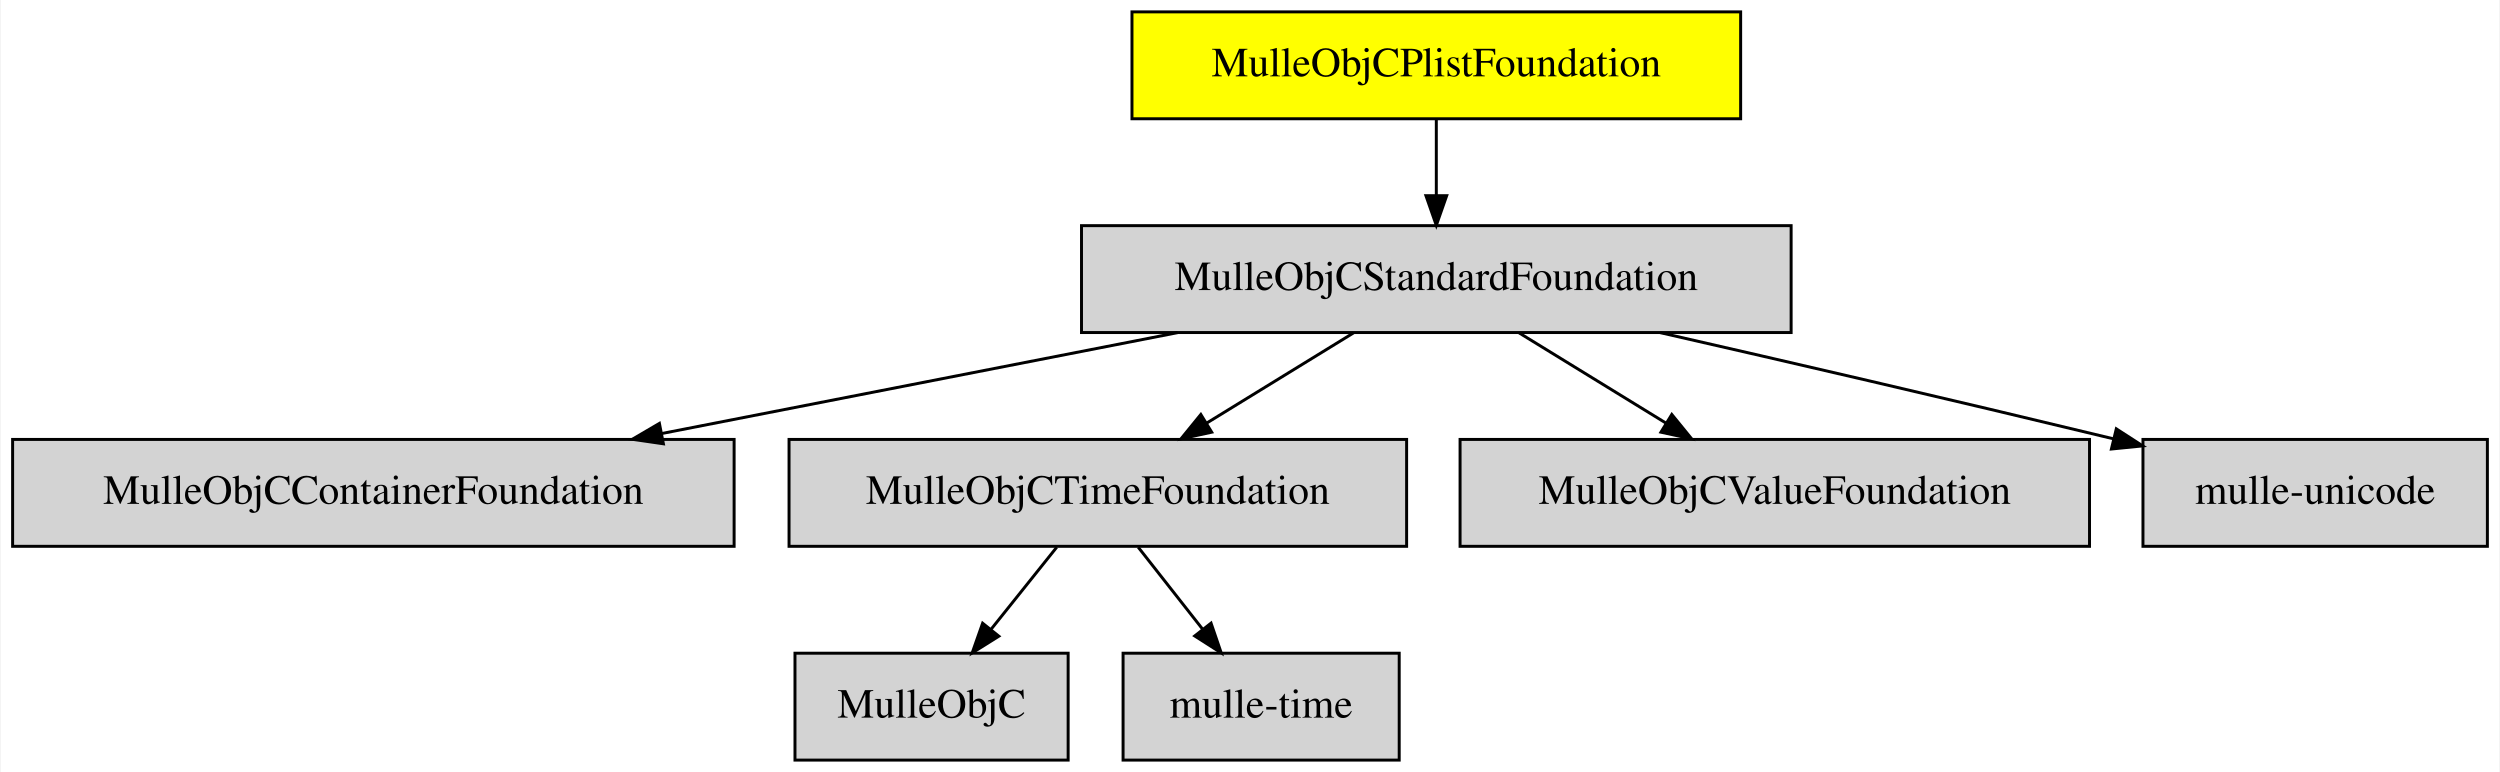
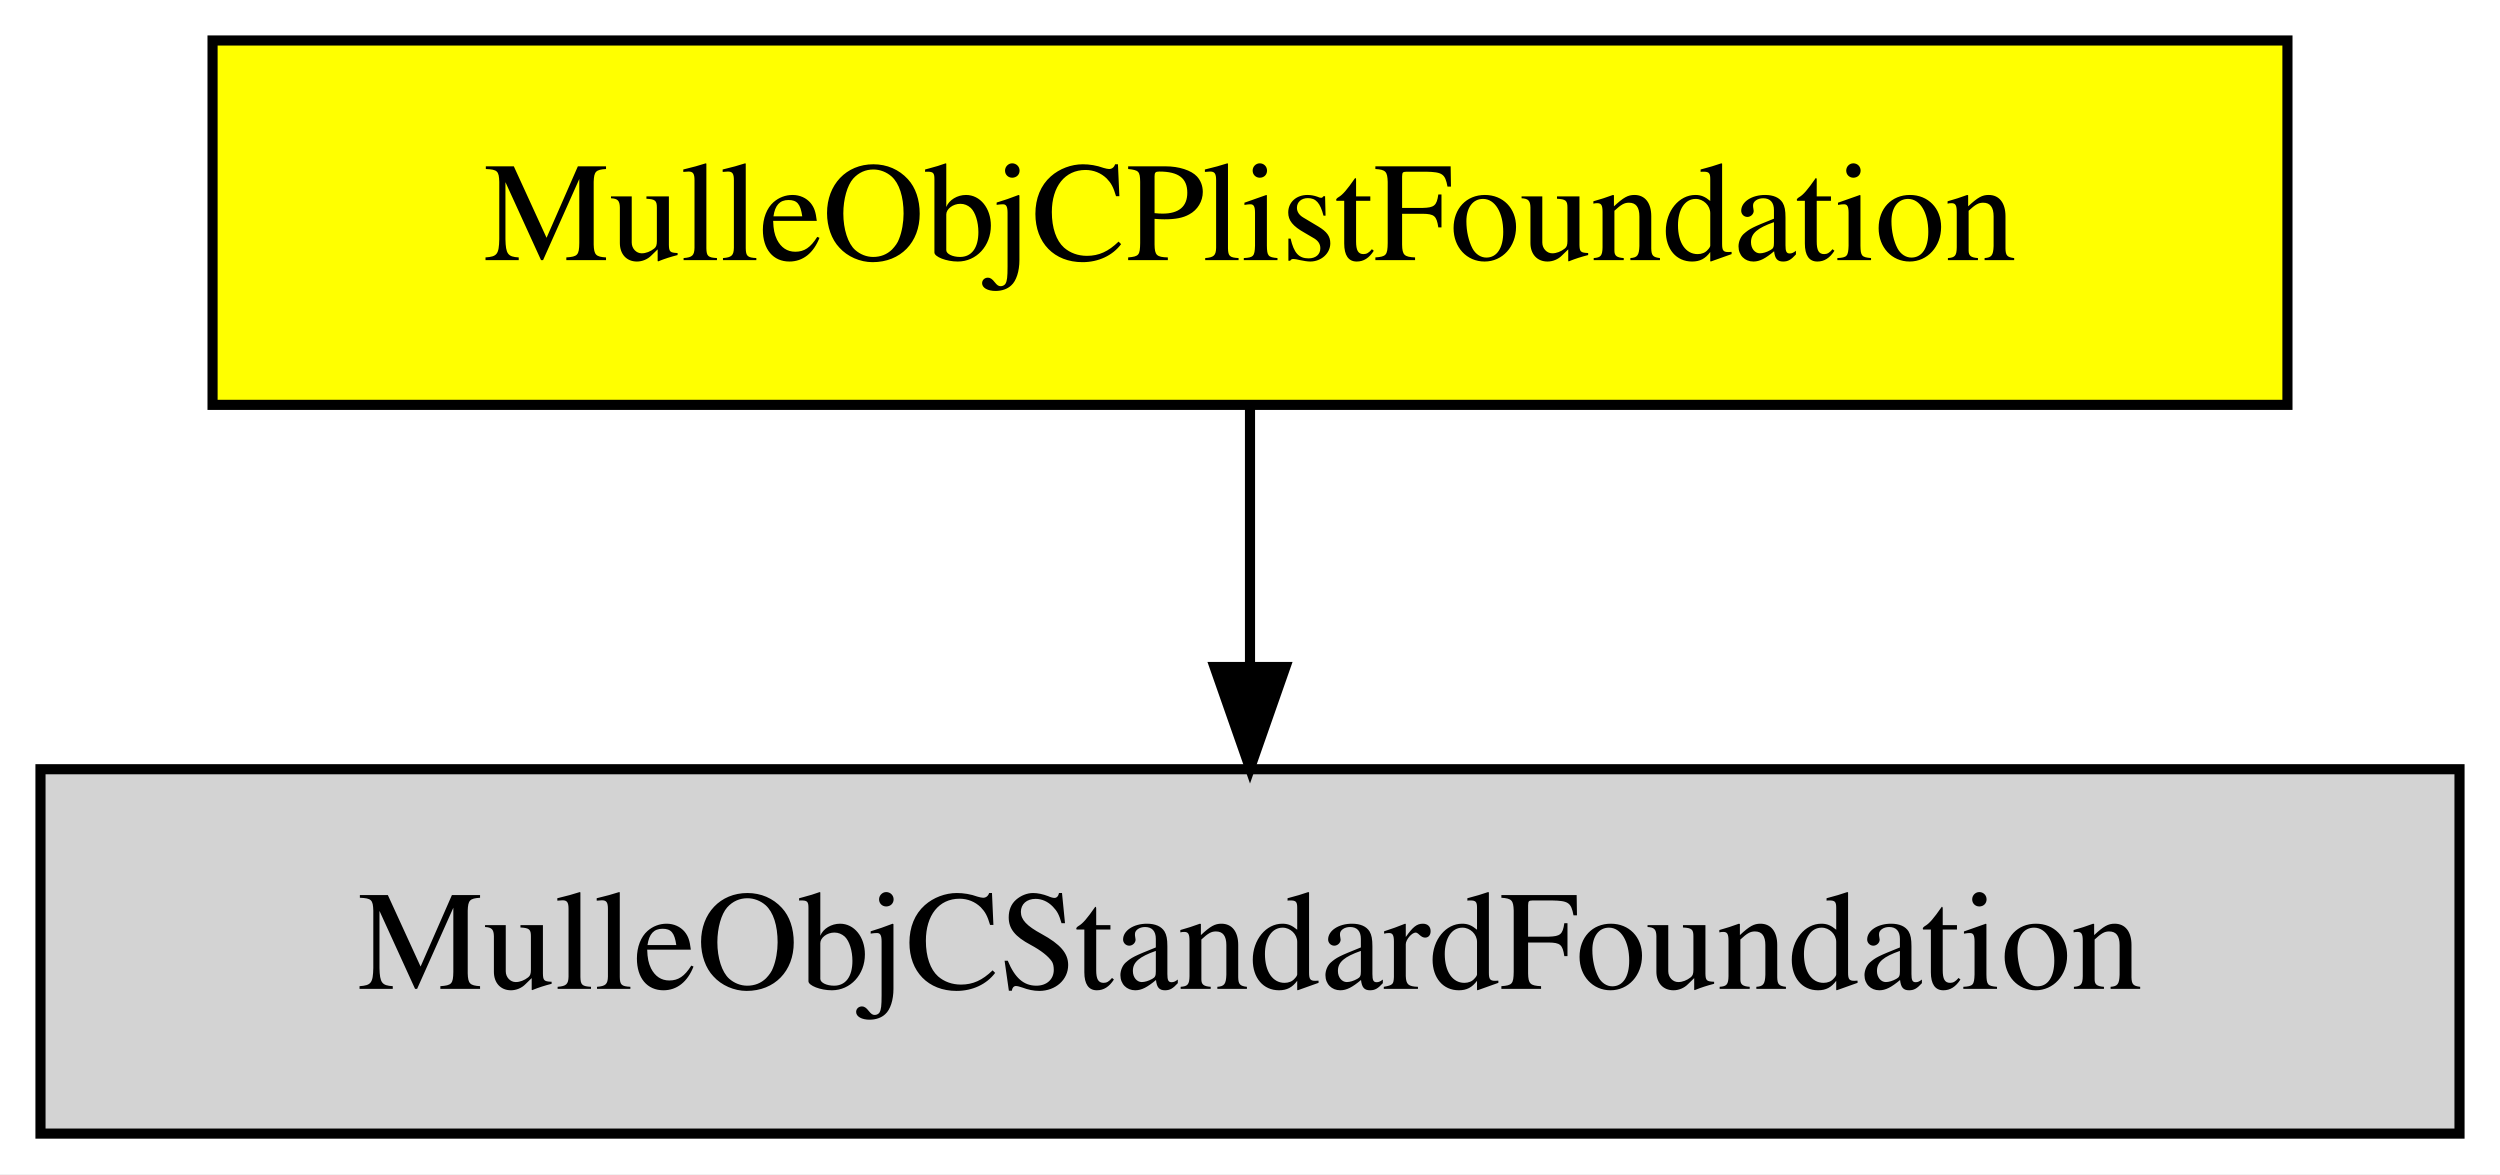
- <svg xmlns="http://www.w3.org/2000/svg" width="842pt" height="260pt" viewBox="0.00 0.00 841.50 260.00">
-   <g id="graph0" class="graph" transform="scale(1 1) rotate(0) translate(4 256)">
-     <polygon fill="white" stroke="transparent" points="-4,4 -4,-256 837.5,-256 837.5,4 -4,4" />
+ <svg xmlns="http://www.w3.org/2000/svg" xmlns:xlink="http://www.w3.org/1999/xlink" width="247pt" height="116pt" viewBox="0.00 0.00 247.00 116.00">
+   <g id="graph0" class="graph" transform="scale(1 1) rotate(0) translate(4 112)">
+     <polygon fill="white" stroke="transparent" points="-4,4 -4,-112 243,-112 243,4 -4,4" />
    <g id="node1" class="node">
-       <polygon fill="yellow" stroke="black" points="582,-252 377,-252 377,-216 582,-216 582,-252" />
-       <text text-anchor="middle" x="479.5" y="-230.3" font-family="Times,serif" font-size="14.00">MulleObjCPlistFoundation</text>
+       <polygon fill="yellow" stroke="black" points="222,-108 17,-108 17,-72 222,-72 222,-108" />
+       <text text-anchor="middle" x="119.5" y="-86.3" font-family="Times,serif" font-size="14.00">MulleObjCPlistFoundation</text>
    </g>
    <g id="node2" class="node">
-       <polygon fill="lightgrey" stroke="black" points="599,-180 360,-180 360,-144 599,-144 599,-180" />
-       <text text-anchor="middle" x="479.5" y="-158.3" font-family="Times,serif" font-size="14.00">MulleObjCStandardFoundation</text>
+       <g id="a_node2">
+         <a xlink:href="https://github.com/MulleFoundation/MulleObjCStandardFoundation" xlink:title="MulleObjCStandardFoundation">
+           <polygon fill="lightgrey" stroke="black" points="239,-36 0,-36 0,0 239,0 239,-36" />
+           <text text-anchor="middle" x="119.5" y="-14.3" font-family="Times,serif" font-size="14.00">MulleObjCStandardFoundation</text>
+         </a>
+       </g>
    </g>
    <g id="edge1" class="edge">
-       <path fill="none" stroke="black" d="M479.5,-215.7C479.5,-207.98 479.5,-198.71 479.5,-190.11" />
-       <polygon fill="black" stroke="black" points="483,-190.1 479.5,-180.1 476,-190.1 483,-190.1" />
-     </g>
-     <g id="node3" class="node">
-       <polygon fill="lightgrey" stroke="black" points="243,-108 0,-108 0,-72 243,-72 243,-108" />
-       <text text-anchor="middle" x="121.5" y="-86.3" font-family="Times,serif" font-size="14.00">MulleObjCContainerFoundation</text>
-     </g>
-     <g id="edge2" class="edge">
-       <path fill="none" stroke="black" d="M392.38,-143.97C339.87,-133.7 272.89,-120.6 218.67,-110" />
-       <polygon fill="black" stroke="black" points="219.18,-106.53 208.7,-108.05 217.84,-113.4 219.18,-106.53" />
-     </g>
-     <g id="node4" class="node">
-       <polygon fill="lightgrey" stroke="black" points="469.5,-108 261.5,-108 261.5,-72 469.5,-72 469.5,-108" />
-       <text text-anchor="middle" x="365.5" y="-86.3" font-family="Times,serif" font-size="14.00">MulleObjCTimeFoundation</text>
-     </g>
-     <g id="edge3" class="edge">
-       <path fill="none" stroke="black" d="M451.61,-143.88C436.71,-134.72 418.17,-123.34 402.12,-113.48" />
-       <polygon fill="black" stroke="black" points="403.85,-110.44 393.49,-108.19 400.19,-116.41 403.85,-110.44" />
-     </g>
-     <g id="node5" class="node">
-       <polygon fill="lightgrey" stroke="black" points="699.5,-108 487.5,-108 487.5,-72 699.5,-72 699.5,-108" />
-       <text text-anchor="middle" x="593.5" y="-86.3" font-family="Times,serif" font-size="14.00">MulleObjCValueFoundation</text>
-     </g>
-     <g id="edge4" class="edge">
-       <path fill="none" stroke="black" d="M507.39,-143.88C522.29,-134.72 540.83,-123.34 556.88,-113.48" />
-       <polygon fill="black" stroke="black" points="558.81,-116.41 565.51,-108.19 555.15,-110.44 558.81,-116.41" />
-     </g>
-     <g id="node6" class="node">
-       <polygon fill="lightgrey" stroke="black" points="833.5,-108 717.5,-108 717.5,-72 833.5,-72 833.5,-108" />
-       <text text-anchor="middle" x="775.5" y="-86.3" font-family="Times,serif" font-size="14.00">mulle-unicode</text>
-     </g>
-     <g id="edge5" class="edge">
-       <path fill="none" stroke="black" d="M554.89,-143.97C597.15,-134.33 651.06,-121.86 707.58,-108.2" />
-       <polygon fill="black" stroke="black" points="708.52,-111.57 717.41,-105.82 706.87,-104.77 708.52,-111.57" />
-     </g>
-     <g id="node7" class="node">
-       <polygon fill="lightgrey" stroke="black" points="355.5,-36 263.5,-36 263.5,0 355.5,0 355.5,-36" />
-       <text text-anchor="middle" x="309.5" y="-14.3" font-family="Times,serif" font-size="14.00">MulleObjC</text>
-     </g>
-     <g id="edge6" class="edge">
-       <path fill="none" stroke="black" d="M351.66,-71.7C345.01,-63.39 336.92,-53.28 329.61,-44.14" />
-       <polygon fill="black" stroke="black" points="332.16,-41.73 323.18,-36.1 326.7,-46.1 332.16,-41.73" />
-     </g>
-     <g id="node8" class="node">
-       <polygon fill="lightgrey" stroke="black" points="467,-36 374,-36 374,0 467,0 467,-36" />
-       <text text-anchor="middle" x="420.5" y="-14.3" font-family="Times,serif" font-size="14.00">mulle-time</text>
-     </g>
-     <g id="edge7" class="edge">
-       <path fill="none" stroke="black" d="M379.1,-71.7C385.62,-63.39 393.57,-53.28 400.75,-44.14" />
-       <polygon fill="black" stroke="black" points="403.63,-46.13 407.06,-36.1 398.13,-41.81 403.63,-46.13" />
+       <path fill="none" stroke="black" d="M119.5,-71.7C119.5,-63.98 119.5,-54.71 119.5,-46.11" />
+       <polygon fill="black" stroke="black" points="123,-46.1 119.5,-36.1 116,-46.1 123,-46.1" />
    </g>
  </g>
</svg>
